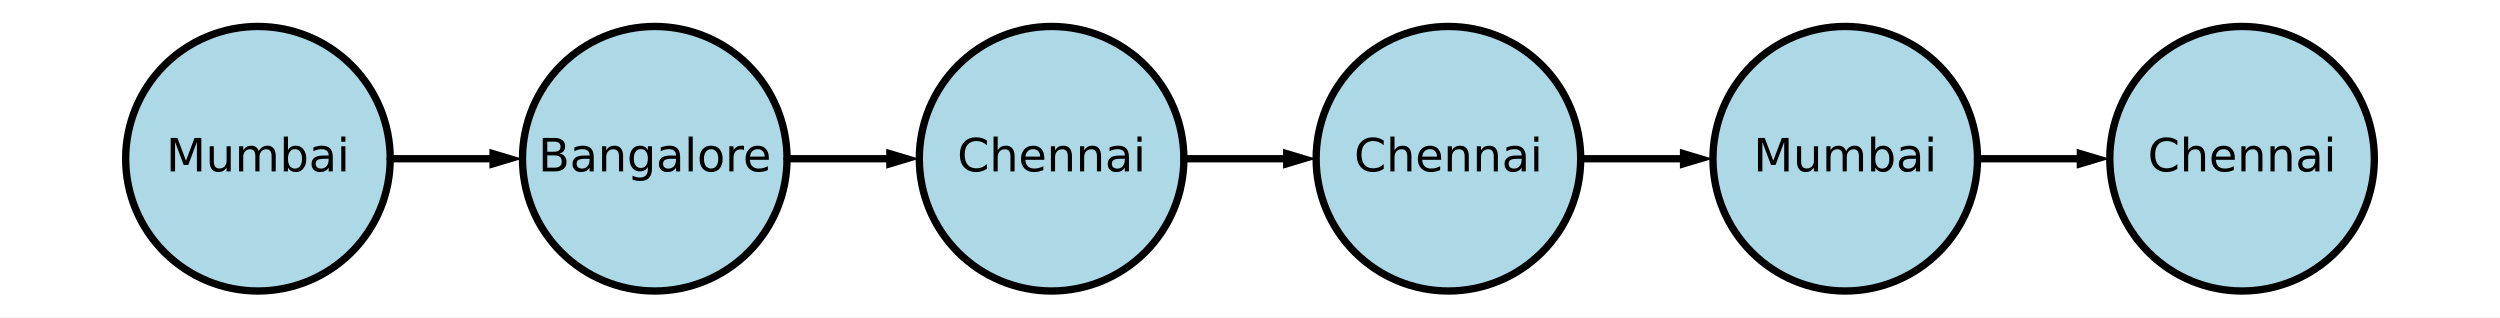
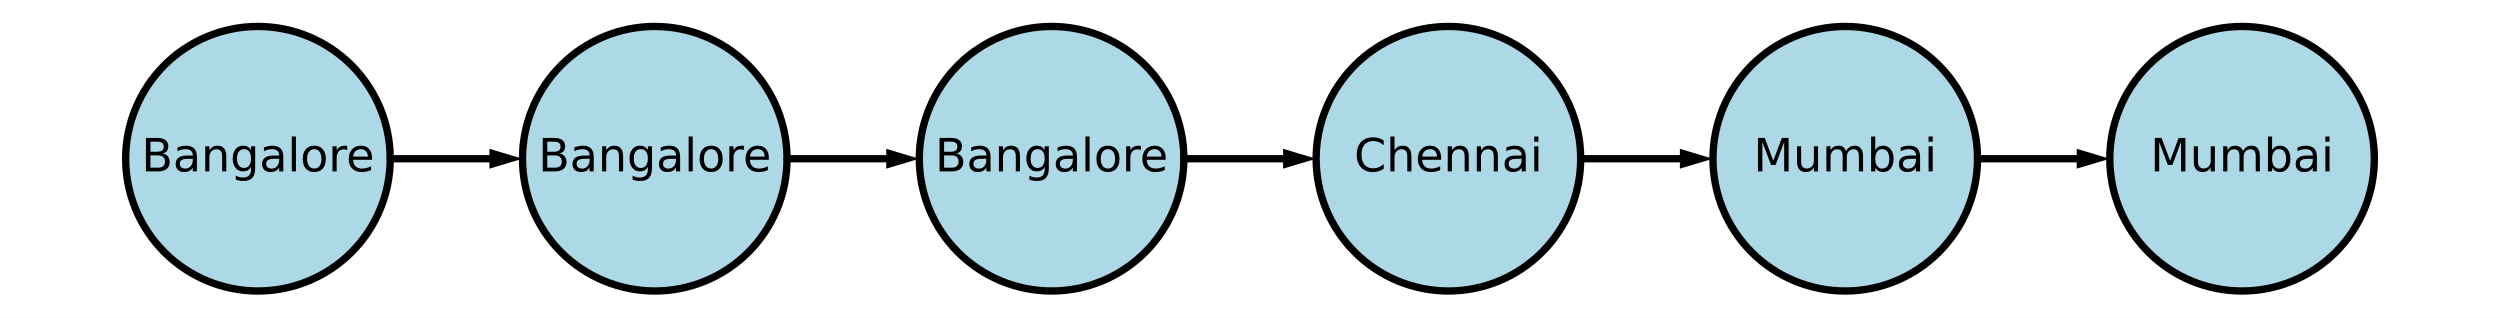
<svg xmlns="http://www.w3.org/2000/svg" xmlns:xlink="http://www.w3.org/1999/xlink" width="680.4pt" height="86.4pt" viewBox="0 0 680.4 86.4" version="1.1">
  <defs>
    <style type="text/css">*{stroke-linejoin: round; stroke-linecap: butt}</style>
  </defs>
  <g id="figure_1">
    <g id="patch_1">
      <path d="M 0 86.4  L 680.4 86.4  L 680.4 -0  L 0 -0  z " style="fill: #ffffff" />
    </g>
    <g id="axes_1">
      <g id="patch_2">
-         <path d="M 70.2 79.2  C 79.747 79.2 88.905 75.407 95.656 68.656  C 102.407 61.905 106.2 52.747 106.2 43.2  C 106.2 33.653 102.407 24.495 95.656 17.744  C 88.905 10.993 79.747 7.2 70.2 7.2  C 60.653 7.2 51.495 10.993 44.744 17.744  C 37.993 24.495 34.2 33.653 34.2 43.2  C 34.2 52.747 37.993 61.905 44.744 68.656  C 51.495 75.407 60.653 79.2 70.2 79.2  z " clip-path="url(#p1792668624)" style="fill: #add8e6; stroke: #000000; stroke-width: 2; stroke-linejoin: miter" />
+         <path d="M 70.2 79.2  C 79.747 79.2 88.905 75.407 95.656 68.656  C 102.407 61.905 106.2 52.747 106.2 43.2  C 106.2 33.653 102.407 24.495 95.656 17.744  C 88.905 10.993 79.747 7.2 70.2 7.2  C 60.653 7.2 51.495 10.993 44.744 17.744  C 37.993 24.495 34.2 33.653 34.2 43.2  C 34.2 52.747 37.993 61.905 44.744 68.656  C 51.495 75.407 60.653 79.2 70.2 79.2  z " clip-path="url(#pffde158b50)" style="fill: #add8e6; stroke: #000000; stroke-width: 2; stroke-linejoin: miter" />
      </g>
      <g id="patch_3">
-         <path d="M 178.2 79.2  C 187.747 79.2 196.905 75.407 203.656 68.656  C 210.407 61.905 214.2 52.747 214.2 43.2  C 214.2 33.653 210.407 24.495 203.656 17.744  C 196.905 10.993 187.747 7.2 178.2 7.2  C 168.653 7.2 159.495 10.993 152.744 17.744  C 145.993 24.495 142.2 33.653 142.2 43.2  C 142.2 52.747 145.993 61.905 152.744 68.656  C 159.495 75.407 168.653 79.2 178.2 79.2  z " clip-path="url(#p1792668624)" style="fill: #add8e6; stroke: #000000; stroke-width: 2; stroke-linejoin: miter" />
+         <path d="M 178.2 79.2  C 187.747 79.2 196.905 75.407 203.656 68.656  C 210.407 61.905 214.2 52.747 214.2 43.2  C 214.2 33.653 210.407 24.495 203.656 17.744  C 196.905 10.993 187.747 7.2 178.2 7.2  C 168.653 7.2 159.495 10.993 152.744 17.744  C 145.993 24.495 142.2 33.653 142.2 43.2  C 142.2 52.747 145.993 61.905 152.744 68.656  C 159.495 75.407 168.653 79.2 178.2 79.2  z " clip-path="url(#pffde158b50)" style="fill: #add8e6; stroke: #000000; stroke-width: 2; stroke-linejoin: miter" />
      </g>
      <g id="patch_4">
-         <path d="M 286.2 79.2  C 295.747 79.2 304.905 75.407 311.656 68.656  C 318.407 61.905 322.2 52.747 322.2 43.2  C 322.2 33.653 318.407 24.495 311.656 17.744  C 304.905 10.993 295.747 7.2 286.2 7.2  C 276.653 7.2 267.495 10.993 260.744 17.744  C 253.993 24.495 250.2 33.653 250.2 43.2  C 250.2 52.747 253.993 61.905 260.744 68.656  C 267.495 75.407 276.653 79.2 286.2 79.2  z " clip-path="url(#p1792668624)" style="fill: #add8e6; stroke: #000000; stroke-width: 2; stroke-linejoin: miter" />
+         <path d="M 286.2 79.2  C 295.747 79.2 304.905 75.407 311.656 68.656  C 318.407 61.905 322.2 52.747 322.2 43.2  C 322.2 33.653 318.407 24.495 311.656 17.744  C 304.905 10.993 295.747 7.2 286.2 7.2  C 276.653 7.2 267.495 10.993 260.744 17.744  C 253.993 24.495 250.2 33.653 250.2 43.2  C 250.2 52.747 253.993 61.905 260.744 68.656  C 267.495 75.407 276.653 79.2 286.2 79.2  z " clip-path="url(#pffde158b50)" style="fill: #add8e6; stroke: #000000; stroke-width: 2; stroke-linejoin: miter" />
      </g>
      <g id="patch_5">
-         <path d="M 394.2 79.2  C 403.747 79.2 412.905 75.407 419.656 68.656  C 426.407 61.905 430.2 52.747 430.2 43.2  C 430.2 33.653 426.407 24.495 419.656 17.744  C 412.905 10.993 403.747 7.2 394.2 7.2  C 384.653 7.2 375.495 10.993 368.744 17.744  C 361.993 24.495 358.2 33.653 358.2 43.2  C 358.2 52.747 361.993 61.905 368.744 68.656  C 375.495 75.407 384.653 79.2 394.2 79.2  z " clip-path="url(#p1792668624)" style="fill: #add8e6; stroke: #000000; stroke-width: 2; stroke-linejoin: miter" />
+         <path d="M 394.2 79.2  C 403.747 79.2 412.905 75.407 419.656 68.656  C 426.407 61.905 430.2 52.747 430.2 43.2  C 430.2 33.653 426.407 24.495 419.656 17.744  C 412.905 10.993 403.747 7.2 394.2 7.2  C 384.653 7.2 375.495 10.993 368.744 17.744  C 361.993 24.495 358.2 33.653 358.2 43.2  C 358.2 52.747 361.993 61.905 368.744 68.656  C 375.495 75.407 384.653 79.2 394.2 79.2  z " clip-path="url(#pffde158b50)" style="fill: #add8e6; stroke: #000000; stroke-width: 2; stroke-linejoin: miter" />
      </g>
      <g id="patch_6">
-         <path d="M 502.2 79.2  C 511.747 79.2 520.905 75.407 527.656 68.656  C 534.407 61.905 538.2 52.747 538.2 43.2  C 538.2 33.653 534.407 24.495 527.656 17.744  C 520.905 10.993 511.747 7.2 502.2 7.2  C 492.653 7.2 483.495 10.993 476.744 17.744  C 469.993 24.495 466.2 33.653 466.2 43.2  C 466.2 52.747 469.993 61.905 476.744 68.656  C 483.495 75.407 492.653 79.2 502.2 79.2  z " clip-path="url(#p1792668624)" style="fill: #add8e6; stroke: #000000; stroke-width: 2; stroke-linejoin: miter" />
+         <path d="M 502.2 79.2  C 511.747 79.2 520.905 75.407 527.656 68.656  C 534.407 61.905 538.2 52.747 538.2 43.2  C 538.2 33.653 534.407 24.495 527.656 17.744  C 520.905 10.993 511.747 7.2 502.2 7.2  C 492.653 7.2 483.495 10.993 476.744 17.744  C 469.993 24.495 466.2 33.653 466.2 43.2  C 466.2 52.747 469.993 61.905 476.744 68.656  C 483.495 75.407 492.653 79.2 502.2 79.2  z " clip-path="url(#pffde158b50)" style="fill: #add8e6; stroke: #000000; stroke-width: 2; stroke-linejoin: miter" />
      </g>
      <g id="patch_7">
-         <path d="M 610.2 79.2  C 619.747 79.2 628.905 75.407 635.656 68.656  C 642.407 61.905 646.2 52.747 646.2 43.2  C 646.2 33.653 642.407 24.495 635.656 17.744  C 628.905 10.993 619.747 7.2 610.2 7.2  C 600.653 7.2 591.495 10.993 584.744 17.744  C 577.993 24.495 574.2 33.653 574.2 43.2  C 574.2 52.747 577.993 61.905 584.744 68.656  C 591.495 75.407 600.653 79.2 610.2 79.2  z " clip-path="url(#p1792668624)" style="fill: #add8e6; stroke: #000000; stroke-width: 2; stroke-linejoin: miter" />
+         <path d="M 610.2 79.2  C 619.747 79.2 628.905 75.407 635.656 68.656  C 642.407 61.905 646.2 52.747 646.2 43.2  C 646.2 33.653 642.407 24.495 635.656 17.744  C 628.905 10.993 619.747 7.2 610.2 7.2  C 600.653 7.2 591.495 10.993 584.744 17.744  C 577.993 24.495 574.2 33.653 574.2 43.2  C 574.2 52.747 577.993 61.905 584.744 68.656  C 591.495 75.407 600.653 79.2 610.2 79.2  z " clip-path="url(#pffde158b50)" style="fill: #add8e6; stroke: #000000; stroke-width: 2; stroke-linejoin: miter" />
      </g>
      <g id="line2d_1">
-         <path d="M 106.2 43.2  L 124.2 43.2  L 133.2 43.2  " clip-path="url(#p1792668624)" style="fill: none; stroke: #000000; stroke-width: 2; stroke-linecap: round" />
+         <path d="M 106.2 43.2  L 124.2 43.2  L 133.2 43.2  " clip-path="url(#pffde158b50)" style="fill: none; stroke: #000000; stroke-width: 2; stroke-linecap: round" />
      </g>
      <g id="patch_8">
-         <path d="M 133.2 40.5  L 142.2 43.2  L 133.2 45.9  z " clip-path="url(#p1792668624)" />
+         <path d="M 133.2 40.5  L 142.2 43.2  L 133.2 45.9  z " clip-path="url(#pffde158b50)" />
      </g>
      <g id="line2d_2">
-         <path d="M 214.2 43.2  L 232.2 43.2  L 241.2 43.2  " clip-path="url(#p1792668624)" style="fill: none; stroke: #000000; stroke-width: 2; stroke-linecap: round" />
+         <path d="M 214.2 43.2  L 232.2 43.2  L 241.2 43.2  " clip-path="url(#pffde158b50)" style="fill: none; stroke: #000000; stroke-width: 2; stroke-linecap: round" />
      </g>
      <g id="patch_9">
-         <path d="M 241.2 40.5  L 250.2 43.2  L 241.2 45.9  z " clip-path="url(#p1792668624)" />
+         <path d="M 241.2 40.5  L 250.2 43.2  L 241.2 45.9  z " clip-path="url(#pffde158b50)" />
      </g>
      <g id="line2d_3">
-         <path d="M 322.2 43.2  L 340.2 43.2  L 349.2 43.2  " clip-path="url(#p1792668624)" style="fill: none; stroke: #000000; stroke-width: 2; stroke-linecap: round" />
+         <path d="M 322.2 43.2  L 340.2 43.2  L 349.2 43.2  " clip-path="url(#pffde158b50)" style="fill: none; stroke: #000000; stroke-width: 2; stroke-linecap: round" />
      </g>
      <g id="patch_10">
-         <path d="M 349.2 40.5  L 358.2 43.2  L 349.2 45.9  z " clip-path="url(#p1792668624)" />
+         <path d="M 349.2 40.5  L 358.2 43.2  L 349.2 45.9  z " clip-path="url(#pffde158b50)" />
      </g>
      <g id="line2d_4">
-         <path d="M 430.2 43.2  L 448.2 43.2  L 457.2 43.2  " clip-path="url(#p1792668624)" style="fill: none; stroke: #000000; stroke-width: 2; stroke-linecap: round" />
+         <path d="M 430.2 43.2  L 448.2 43.2  L 457.2 43.2  " clip-path="url(#pffde158b50)" style="fill: none; stroke: #000000; stroke-width: 2; stroke-linecap: round" />
      </g>
      <g id="patch_11">
-         <path d="M 457.2 40.5  L 466.2 43.2  L 457.2 45.9  z " clip-path="url(#p1792668624)" />
+         <path d="M 457.2 40.5  L 466.2 43.2  L 457.2 45.9  z " clip-path="url(#pffde158b50)" />
      </g>
      <g id="line2d_5">
-         <path d="M 538.2 43.2  L 556.2 43.2  L 565.2 43.2  " clip-path="url(#p1792668624)" style="fill: none; stroke: #000000; stroke-width: 2; stroke-linecap: round" />
+         <path d="M 538.2 43.2  L 556.2 43.2  L 565.2 43.2  " clip-path="url(#pffde158b50)" style="fill: none; stroke: #000000; stroke-width: 2; stroke-linecap: round" />
      </g>
      <g id="patch_12">
-         <path d="M 565.2 40.5  L 574.2 43.2  L 565.2 45.9  z " clip-path="url(#p1792668624)" />
+         <path d="M 565.2 40.5  L 574.2 43.2  L 565.2 45.9  z " clip-path="url(#pffde158b50)" />
      </g>
      <g id="text_1">
-         <g transform="translate(45.22441 46.64922) scale(0.125 -0.125)">
-           <defs>
-             <path id="DejaVuSans-4d" d="M 628 4666  L 1569 4666  L 2759 1491  L 3956 4666  L 4897 4666  L 4897 0  L 4281 0  L 4281 4097  L 3078 897  L 2444 897  L 1241 4097  L 1241 0  L 628 0  L 628 4666  z " transform="scale(0.015625)" />
-             <path id="DejaVuSans-75" d="M 544 1381  L 544 3500  L 1119 3500  L 1119 1403  Q 1119 906 1312 657  Q 1506 409 1894 409  Q 2359 409 2629 706  Q 2900 1003 2900 1516  L 2900 3500  L 3475 3500  L 3475 0  L 2900 0  L 2900 538  Q 2691 219 2414 64  Q 2138 -91 1772 -91  Q 1169 -91 856 284  Q 544 659 544 1381  z M 1991 3584  L 1991 3584  z " transform="scale(0.015625)" />
-             <path id="DejaVuSans-6d" d="M 3328 2828  Q 3544 3216 3844 3400  Q 4144 3584 4550 3584  Q 5097 3584 5394 3201  Q 5691 2819 5691 2113  L 5691 0  L 5113 0  L 5113 2094  Q 5113 2597 4934 2840  Q 4756 3084 4391 3084  Q 3944 3084 3684 2787  Q 3425 2491 3425 1978  L 3425 0  L 2847 0  L 2847 2094  Q 2847 2600 2669 2842  Q 2491 3084 2119 3084  Q 1678 3084 1418 2786  Q 1159 2488 1159 1978  L 1159 0  L 581 0  L 581 3500  L 1159 3500  L 1159 2956  Q 1356 3278 1631 3431  Q 1906 3584 2284 3584  Q 2666 3584 2933 3390  Q 3200 3197 3328 2828  z " transform="scale(0.015625)" />
-             <path id="DejaVuSans-62" d="M 3116 1747  Q 3116 2381 2855 2742  Q 2594 3103 2138 3103  Q 1681 3103 1420 2742  Q 1159 2381 1159 1747  Q 1159 1113 1420 752  Q 1681 391 2138 391  Q 2594 391 2855 752  Q 3116 1113 3116 1747  z M 1159 2969  Q 1341 3281 1617 3432  Q 1894 3584 2278 3584  Q 2916 3584 3314 3078  Q 3713 2572 3713 1747  Q 3713 922 3314 415  Q 2916 -91 2278 -91  Q 1894 -91 1617 61  Q 1341 213 1159 525  L 1159 0  L 581 0  L 581 4863  L 1159 4863  L 1159 2969  z " transform="scale(0.015625)" />
-             <path id="DejaVuSans-61" d="M 2194 1759  Q 1497 1759 1228 1600  Q 959 1441 959 1056  Q 959 750 1161 570  Q 1363 391 1709 391  Q 2188 391 2477 730  Q 2766 1069 2766 1631  L 2766 1759  L 2194 1759  z M 3341 1997  L 3341 0  L 2766 0  L 2766 531  Q 2569 213 2275 61  Q 1981 -91 1556 -91  Q 1019 -91 701 211  Q 384 513 384 1019  Q 384 1609 779 1909  Q 1175 2209 1959 2209  L 2766 2209  L 2766 2266  Q 2766 2663 2505 2880  Q 2244 3097 1772 3097  Q 1472 3097 1187 3025  Q 903 2953 641 2809  L 641 3341  Q 956 3463 1253 3523  Q 1550 3584 1831 3584  Q 2591 3584 2966 3190  Q 3341 2797 3341 1997  z " transform="scale(0.015625)" />
-             <path id="DejaVuSans-69" d="M 603 3500  L 1178 3500  L 1178 0  L 603 0  L 603 3500  z M 603 4863  L 1178 4863  L 1178 4134  L 603 4134  L 603 4863  z " transform="scale(0.015625)" />
-           </defs>
-           <use xlink:href="#DejaVuSans-4d" />
-           <use xlink:href="#DejaVuSans-75" x="86.279" />
-           <use xlink:href="#DejaVuSans-6d" x="149.658" />
-           <use xlink:href="#DejaVuSans-62" x="247.07" />
-           <use xlink:href="#DejaVuSans-61" x="310.547" />
-           <use xlink:href="#DejaVuSans-69" x="371.826" />
-         </g>
-       </g>
-       <g id="text_2">
-         <g transform="translate(146.4881 46.64922) scale(0.125 -0.125)">
+         <g transform="translate(38.48809 46.64922) scale(0.125 -0.125)">
          <defs>
            <path id="DejaVuSans-42" d="M 1259 2228  L 1259 519  L 2272 519  Q 2781 519 3026 730  Q 3272 941 3272 1375  Q 3272 1813 3026 2020  Q 2781 2228 2272 2228  L 1259 2228  z M 1259 4147  L 1259 2741  L 2194 2741  Q 2656 2741 2882 2914  Q 3109 3088 3109 3444  Q 3109 3797 2882 3972  Q 2656 4147 2194 4147  L 1259 4147  z M 628 4666  L 2241 4666  Q 2963 4666 3353 4366  Q 3744 4066 3744 3513  Q 3744 3084 3544 2831  Q 3344 2578 2956 2516  Q 3422 2416 3680 2098  Q 3938 1781 3938 1306  Q 3938 681 3513 340  Q 3088 0 2303 0  L 628 0  L 628 4666  z " transform="scale(0.015625)" />
+             <path id="DejaVuSans-61" d="M 2194 1759  Q 1497 1759 1228 1600  Q 959 1441 959 1056  Q 959 750 1161 570  Q 1363 391 1709 391  Q 2188 391 2477 730  Q 2766 1069 2766 1631  L 2766 1759  L 2194 1759  z M 3341 1997  L 3341 0  L 2766 0  L 2766 531  Q 2569 213 2275 61  Q 1981 -91 1556 -91  Q 1019 -91 701 211  Q 384 513 384 1019  Q 384 1609 779 1909  Q 1175 2209 1959 2209  L 2766 2209  L 2766 2266  Q 2766 2663 2505 2880  Q 2244 3097 1772 3097  Q 1472 3097 1187 3025  Q 903 2953 641 2809  L 641 3341  Q 956 3463 1253 3523  Q 1550 3584 1831 3584  Q 2591 3584 2966 3190  Q 3341 2797 3341 1997  z " transform="scale(0.015625)" />
            <path id="DejaVuSans-6e" d="M 3513 2113  L 3513 0  L 2938 0  L 2938 2094  Q 2938 2591 2744 2837  Q 2550 3084 2163 3084  Q 1697 3084 1428 2787  Q 1159 2491 1159 1978  L 1159 0  L 581 0  L 581 3500  L 1159 3500  L 1159 2956  Q 1366 3272 1645 3428  Q 1925 3584 2291 3584  Q 2894 3584 3203 3211  Q 3513 2838 3513 2113  z " transform="scale(0.015625)" />
            <path id="DejaVuSans-67" d="M 2906 1791  Q 2906 2416 2648 2759  Q 2391 3103 1925 3103  Q 1463 3103 1205 2759  Q 947 2416 947 1791  Q 947 1169 1205 825  Q 1463 481 1925 481  Q 2391 481 2648 825  Q 2906 1169 2906 1791  z M 3481 434  Q 3481 -459 3084 -895  Q 2688 -1331 1869 -1331  Q 1566 -1331 1297 -1286  Q 1028 -1241 775 -1147  L 775 -588  Q 1028 -725 1275 -790  Q 1522 -856 1778 -856  Q 2344 -856 2625 -561  Q 2906 -266 2906 331  L 2906 616  Q 2728 306 2450 153  Q 2172 0 1784 0  Q 1141 0 747 490  Q 353 981 353 1791  Q 353 2603 747 3093  Q 1141 3584 1784 3584  Q 2172 3584 2450 3431  Q 2728 3278 2906 2969  L 2906 3500  L 3481 3500  L 3481 434  z " transform="scale(0.015625)" />
            <path id="DejaVuSans-6c" d="M 603 4863  L 1178 4863  L 1178 0  L 603 0  L 603 4863  z " transform="scale(0.015625)" />
            <path id="DejaVuSans-6f" d="M 1959 3097  Q 1497 3097 1228 2736  Q 959 2375 959 1747  Q 959 1119 1226 758  Q 1494 397 1959 397  Q 2419 397 2687 759  Q 2956 1122 2956 1747  Q 2956 2369 2687 2733  Q 2419 3097 1959 3097  z M 1959 3584  Q 2709 3584 3137 3096  Q 3566 2609 3566 1747  Q 3566 888 3137 398  Q 2709 -91 1959 -91  Q 1206 -91 779 398  Q 353 888 353 1747  Q 353 2609 779 3096  Q 1206 3584 1959 3584  z " transform="scale(0.015625)" />
            <path id="DejaVuSans-72" d="M 2631 2963  Q 2534 3019 2420 3045  Q 2306 3072 2169 3072  Q 1681 3072 1420 2755  Q 1159 2438 1159 1844  L 1159 0  L 581 0  L 581 3500  L 1159 3500  L 1159 2956  Q 1341 3275 1631 3429  Q 1922 3584 2338 3584  Q 2397 3584 2469 3576  Q 2541 3569 2628 3553  L 2631 2963  z " transform="scale(0.015625)" />
            <path id="DejaVuSans-65" d="M 3597 1894  L 3597 1613  L 953 1613  Q 991 1019 1311 708  Q 1631 397 2203 397  Q 2534 397 2845 478  Q 3156 559 3463 722  L 3463 178  Q 3153 47 2828 -22  Q 2503 -91 2169 -91  Q 1331 -91 842 396  Q 353 884 353 1716  Q 353 2575 817 3079  Q 1281 3584 2069 3584  Q 2775 3584 3186 3129  Q 3597 2675 3597 1894  z M 3022 2063  Q 3016 2534 2758 2815  Q 2500 3097 2075 3097  Q 1594 3097 1305 2825  Q 1016 2553 972 2059  L 3022 2063  z " transform="scale(0.015625)" />
          </defs>
          <use xlink:href="#DejaVuSans-42" />
          <use xlink:href="#DejaVuSans-61" x="68.604" />
          <use xlink:href="#DejaVuSans-6e" x="129.883" />
          <use xlink:href="#DejaVuSans-67" x="193.262" />
          <use xlink:href="#DejaVuSans-61" x="256.738" />
          <use xlink:href="#DejaVuSans-6c" x="318.018" />
          <use xlink:href="#DejaVuSans-6f" x="345.801" />
          <use xlink:href="#DejaVuSans-72" x="406.982" />
          <use xlink:href="#DejaVuSans-65" x="445.846" />
        </g>
      </g>
+       <g id="text_2">
+         <g transform="translate(146.4881 46.64922) scale(0.125 -0.125)">
+           <use xlink:href="#DejaVuSans-42" />
+           <use xlink:href="#DejaVuSans-61" x="68.604" />
+           <use xlink:href="#DejaVuSans-6e" x="129.883" />
+           <use xlink:href="#DejaVuSans-67" x="193.262" />
+           <use xlink:href="#DejaVuSans-61" x="256.738" />
+           <use xlink:href="#DejaVuSans-6c" x="318.018" />
+           <use xlink:href="#DejaVuSans-6f" x="345.801" />
+           <use xlink:href="#DejaVuSans-72" x="406.982" />
+           <use xlink:href="#DejaVuSans-65" x="445.846" />
+         </g>
+       </g>
      <g id="text_3">
-         <g transform="translate(260.5408 46.64922) scale(0.125 -0.125)">
-           <defs>
-             <path id="DejaVuSans-43" d="M 4122 4306  L 4122 3641  Q 3803 3938 3442 4084  Q 3081 4231 2675 4231  Q 1875 4231 1450 3742  Q 1025 3253 1025 2328  Q 1025 1406 1450 917  Q 1875 428 2675 428  Q 3081 428 3442 575  Q 3803 722 4122 1019  L 4122 359  Q 3791 134 3420 21  Q 3050 -91 2638 -91  Q 1578 -91 968 557  Q 359 1206 359 2328  Q 359 3453 968 4101  Q 1578 4750 2638 4750  Q 3056 4750 3426 4639  Q 3797 4528 4122 4306  z " transform="scale(0.015625)" />
-             <path id="DejaVuSans-68" d="M 3513 2113  L 3513 0  L 2938 0  L 2938 2094  Q 2938 2591 2744 2837  Q 2550 3084 2163 3084  Q 1697 3084 1428 2787  Q 1159 2491 1159 1978  L 1159 0  L 581 0  L 581 4863  L 1159 4863  L 1159 2956  Q 1366 3272 1645 3428  Q 1925 3584 2291 3584  Q 2894 3584 3203 3211  Q 3513 2838 3513 2113  z " transform="scale(0.015625)" />
-           </defs>
-           <use xlink:href="#DejaVuSans-43" />
-           <use xlink:href="#DejaVuSans-68" x="69.824" />
-           <use xlink:href="#DejaVuSans-65" x="133.203" />
-           <use xlink:href="#DejaVuSans-6e" x="194.727" />
-           <use xlink:href="#DejaVuSans-6e" x="258.105" />
-           <use xlink:href="#DejaVuSans-61" x="321.484" />
-           <use xlink:href="#DejaVuSans-69" x="382.764" />
+         <g transform="translate(254.4881 46.64922) scale(0.125 -0.125)">
+           <use xlink:href="#DejaVuSans-42" />
+           <use xlink:href="#DejaVuSans-61" x="68.604" />
+           <use xlink:href="#DejaVuSans-6e" x="129.883" />
+           <use xlink:href="#DejaVuSans-67" x="193.262" />
+           <use xlink:href="#DejaVuSans-61" x="256.738" />
+           <use xlink:href="#DejaVuSans-6c" x="318.018" />
+           <use xlink:href="#DejaVuSans-6f" x="345.801" />
+           <use xlink:href="#DejaVuSans-72" x="406.982" />
+           <use xlink:href="#DejaVuSans-65" x="445.846" />
        </g>
      </g>
      <g id="text_4">
        <g transform="translate(368.5408 46.64922) scale(0.125 -0.125)">
+           <defs>
+             <path id="DejaVuSans-43" d="M 4122 4306  L 4122 3641  Q 3803 3938 3442 4084  Q 3081 4231 2675 4231  Q 1875 4231 1450 3742  Q 1025 3253 1025 2328  Q 1025 1406 1450 917  Q 1875 428 2675 428  Q 3081 428 3442 575  Q 3803 722 4122 1019  L 4122 359  Q 3791 134 3420 21  Q 3050 -91 2638 -91  Q 1578 -91 968 557  Q 359 1206 359 2328  Q 359 3453 968 4101  Q 1578 4750 2638 4750  Q 3056 4750 3426 4639  Q 3797 4528 4122 4306  z " transform="scale(0.015625)" />
+             <path id="DejaVuSans-68" d="M 3513 2113  L 3513 0  L 2938 0  L 2938 2094  Q 2938 2591 2744 2837  Q 2550 3084 2163 3084  Q 1697 3084 1428 2787  Q 1159 2491 1159 1978  L 1159 0  L 581 0  L 581 4863  L 1159 4863  L 1159 2956  Q 1366 3272 1645 3428  Q 1925 3584 2291 3584  Q 2894 3584 3203 3211  Q 3513 2838 3513 2113  z " transform="scale(0.015625)" />
+             <path id="DejaVuSans-69" d="M 603 3500  L 1178 3500  L 1178 0  L 603 0  L 603 3500  z M 603 4863  L 1178 4863  L 1178 4134  L 603 4134  L 603 4863  z " transform="scale(0.015625)" />
+           </defs>
          <use xlink:href="#DejaVuSans-43" />
          <use xlink:href="#DejaVuSans-68" x="69.824" />
          <use xlink:href="#DejaVuSans-65" x="133.203" />
          <use xlink:href="#DejaVuSans-6e" x="194.727" />
          <use xlink:href="#DejaVuSans-6e" x="258.105" />
          <use xlink:href="#DejaVuSans-61" x="321.484" />
          <use xlink:href="#DejaVuSans-69" x="382.764" />
        </g>
      </g>
      <g id="text_5">
        <g transform="translate(477.2244 46.64922) scale(0.125 -0.125)">
+           <defs>
+             <path id="DejaVuSans-4d" d="M 628 4666  L 1569 4666  L 2759 1491  L 3956 4666  L 4897 4666  L 4897 0  L 4281 0  L 4281 4097  L 3078 897  L 2444 897  L 1241 4097  L 1241 0  L 628 0  L 628 4666  z " transform="scale(0.015625)" />
+             <path id="DejaVuSans-75" d="M 544 1381  L 544 3500  L 1119 3500  L 1119 1403  Q 1119 906 1312 657  Q 1506 409 1894 409  Q 2359 409 2629 706  Q 2900 1003 2900 1516  L 2900 3500  L 3475 3500  L 3475 0  L 2900 0  L 2900 538  Q 2691 219 2414 64  Q 2138 -91 1772 -91  Q 1169 -91 856 284  Q 544 659 544 1381  z M 1991 3584  L 1991 3584  z " transform="scale(0.015625)" />
+             <path id="DejaVuSans-6d" d="M 3328 2828  Q 3544 3216 3844 3400  Q 4144 3584 4550 3584  Q 5097 3584 5394 3201  Q 5691 2819 5691 2113  L 5691 0  L 5113 0  L 5113 2094  Q 5113 2597 4934 2840  Q 4756 3084 4391 3084  Q 3944 3084 3684 2787  Q 3425 2491 3425 1978  L 3425 0  L 2847 0  L 2847 2094  Q 2847 2600 2669 2842  Q 2491 3084 2119 3084  Q 1678 3084 1418 2786  Q 1159 2488 1159 1978  L 1159 0  L 581 0  L 581 3500  L 1159 3500  L 1159 2956  Q 1356 3278 1631 3431  Q 1906 3584 2284 3584  Q 2666 3584 2933 3390  Q 3200 3197 3328 2828  z " transform="scale(0.015625)" />
+             <path id="DejaVuSans-62" d="M 3116 1747  Q 3116 2381 2855 2742  Q 2594 3103 2138 3103  Q 1681 3103 1420 2742  Q 1159 2381 1159 1747  Q 1159 1113 1420 752  Q 1681 391 2138 391  Q 2594 391 2855 752  Q 3116 1113 3116 1747  z M 1159 2969  Q 1341 3281 1617 3432  Q 1894 3584 2278 3584  Q 2916 3584 3314 3078  Q 3713 2572 3713 1747  Q 3713 922 3314 415  Q 2916 -91 2278 -91  Q 1894 -91 1617 61  Q 1341 213 1159 525  L 1159 0  L 581 0  L 581 4863  L 1159 4863  L 1159 2969  z " transform="scale(0.015625)" />
+           </defs>
          <use xlink:href="#DejaVuSans-4d" />
          <use xlink:href="#DejaVuSans-75" x="86.279" />
          <use xlink:href="#DejaVuSans-6d" x="149.658" />
          <use xlink:href="#DejaVuSans-62" x="247.07" />
          <use xlink:href="#DejaVuSans-61" x="310.547" />
          <use xlink:href="#DejaVuSans-69" x="371.826" />
        </g>
      </g>
      <g id="text_6">
-         <g transform="translate(584.5408 46.64922) scale(0.125 -0.125)">
-           <use xlink:href="#DejaVuSans-43" />
-           <use xlink:href="#DejaVuSans-68" x="69.824" />
-           <use xlink:href="#DejaVuSans-65" x="133.203" />
-           <use xlink:href="#DejaVuSans-6e" x="194.727" />
-           <use xlink:href="#DejaVuSans-6e" x="258.105" />
-           <use xlink:href="#DejaVuSans-61" x="321.484" />
-           <use xlink:href="#DejaVuSans-69" x="382.764" />
+         <g transform="translate(585.2244 46.64922) scale(0.125 -0.125)">
+           <use xlink:href="#DejaVuSans-4d" />
+           <use xlink:href="#DejaVuSans-75" x="86.279" />
+           <use xlink:href="#DejaVuSans-6d" x="149.658" />
+           <use xlink:href="#DejaVuSans-62" x="247.07" />
+           <use xlink:href="#DejaVuSans-61" x="310.547" />
+           <use xlink:href="#DejaVuSans-69" x="371.826" />
        </g>
      </g>
    </g>
  </g>
  <defs>
-     <clipPath id="p1792668624">
+     <clipPath id="pffde158b50">
      <rect x="3.6" y="3.6" width="673.2" height="79.2" />
    </clipPath>
  </defs>
</svg>
